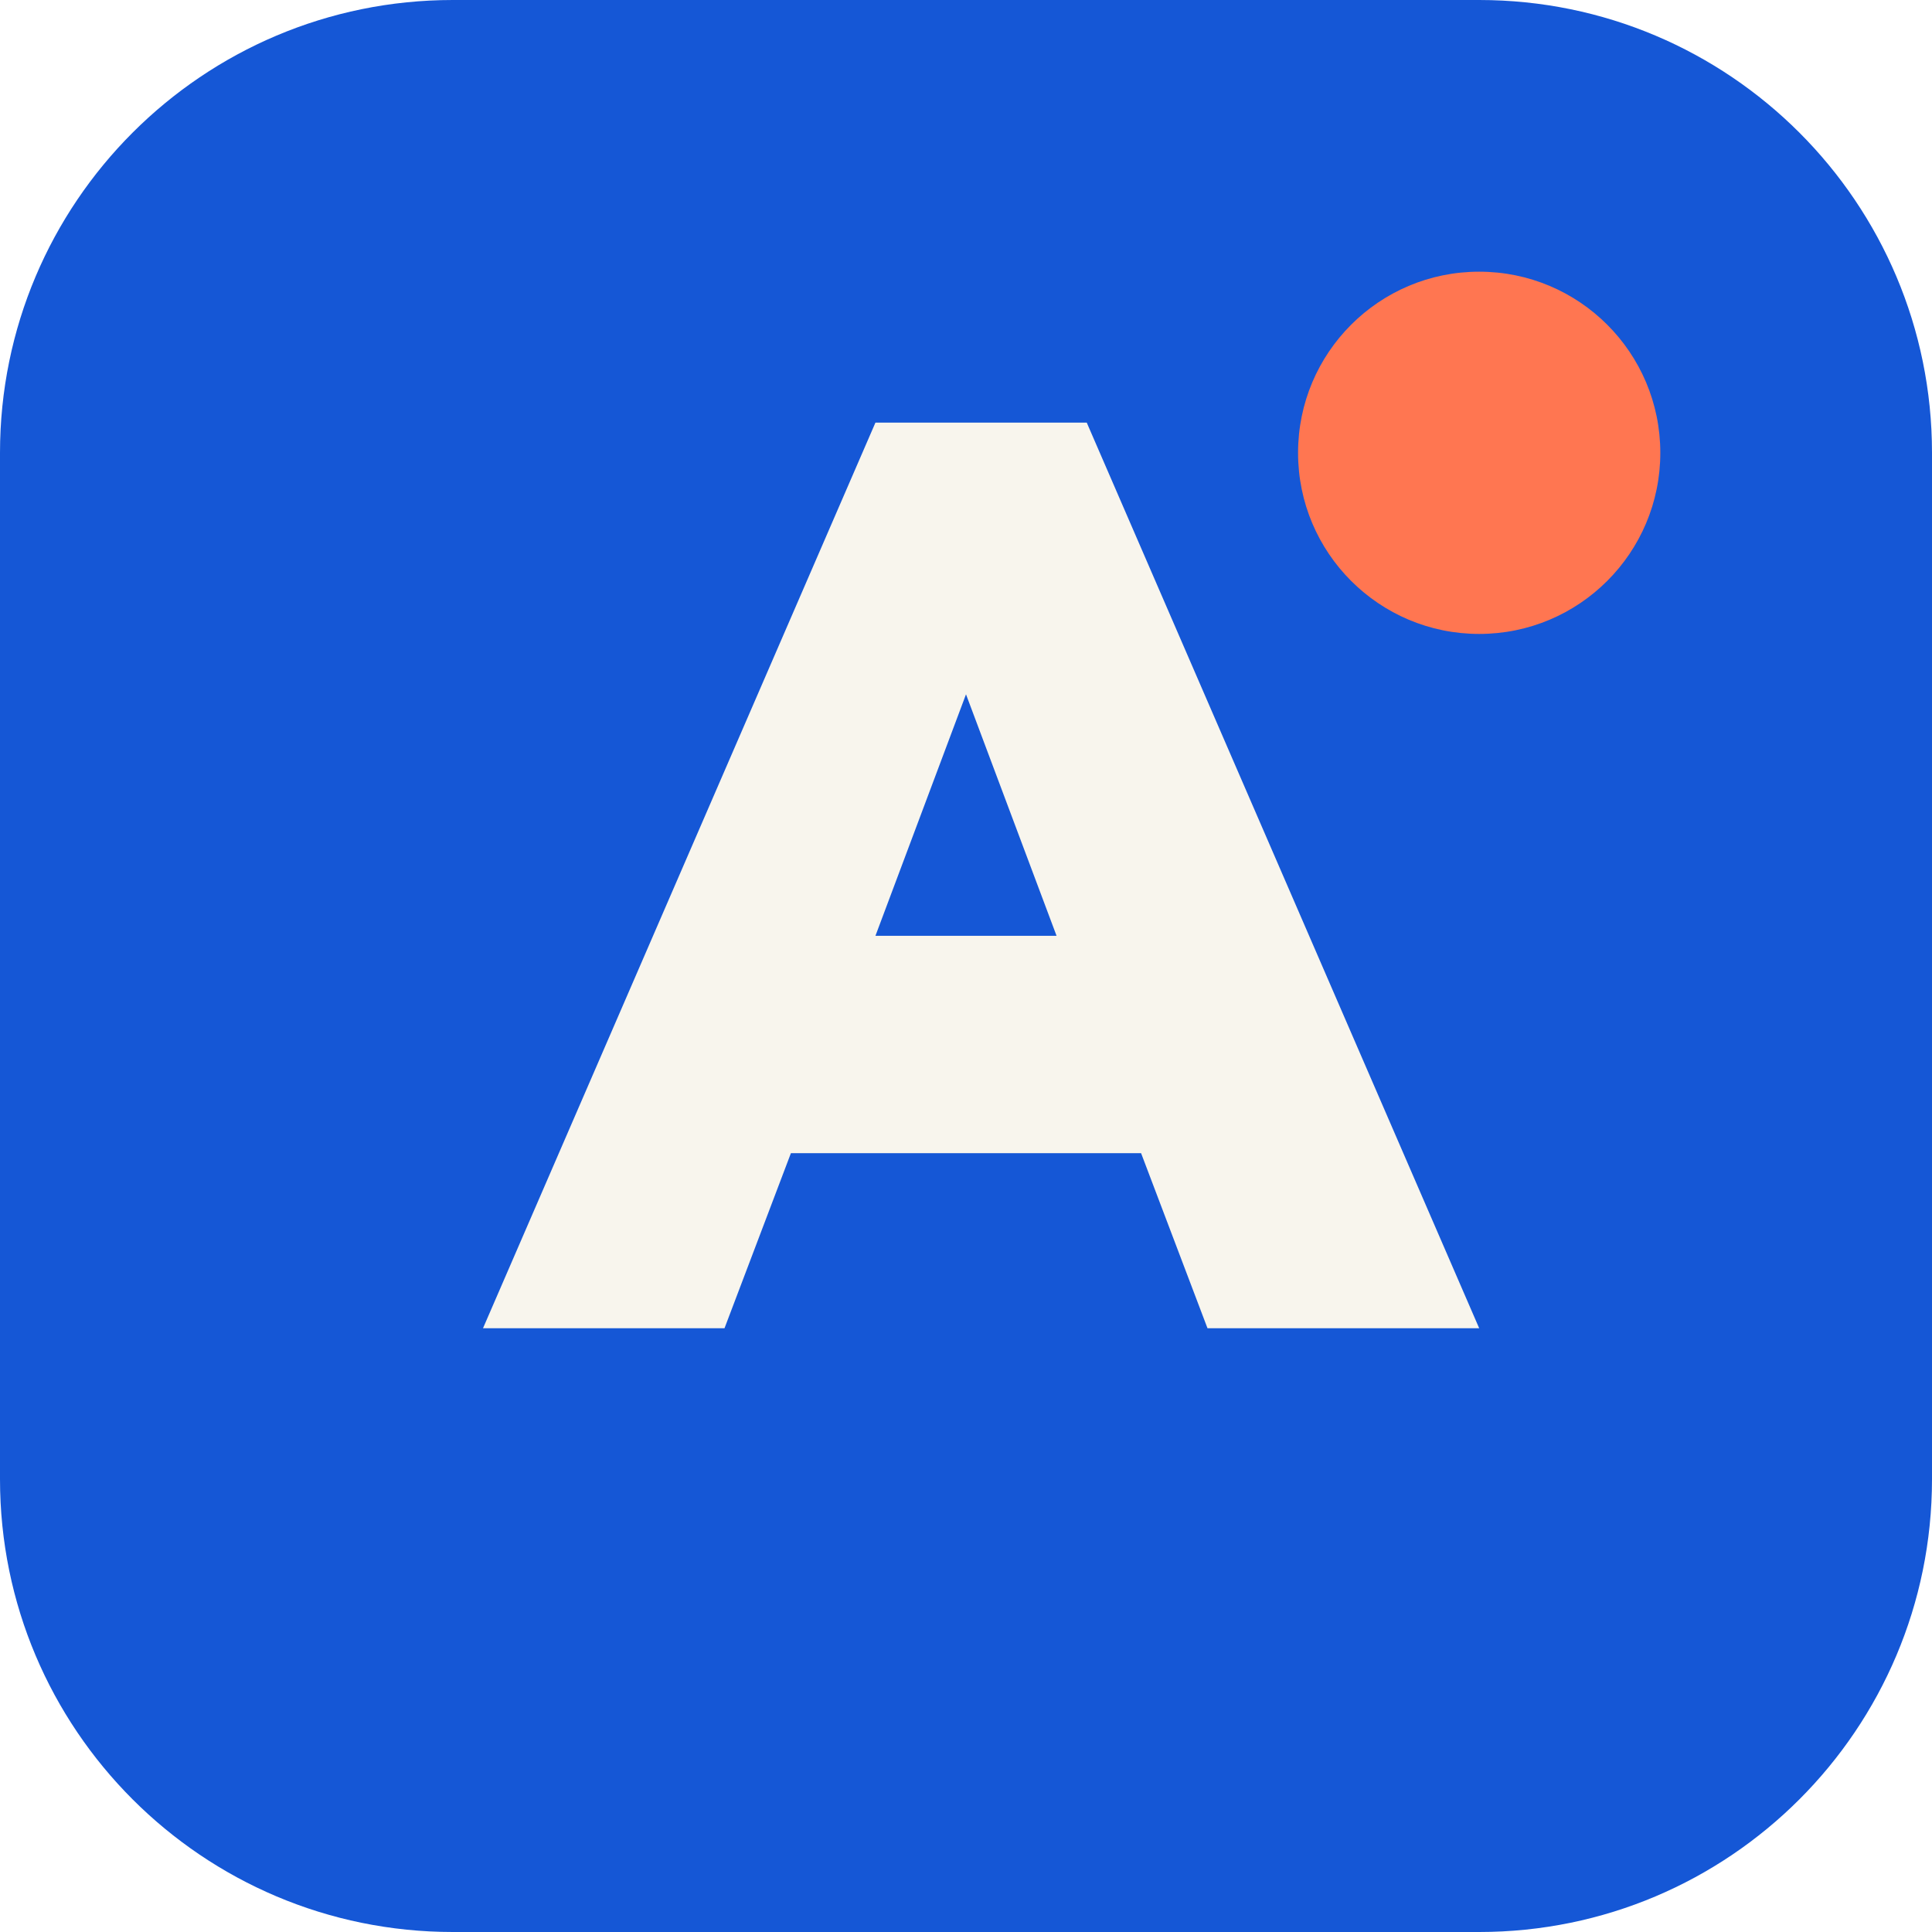
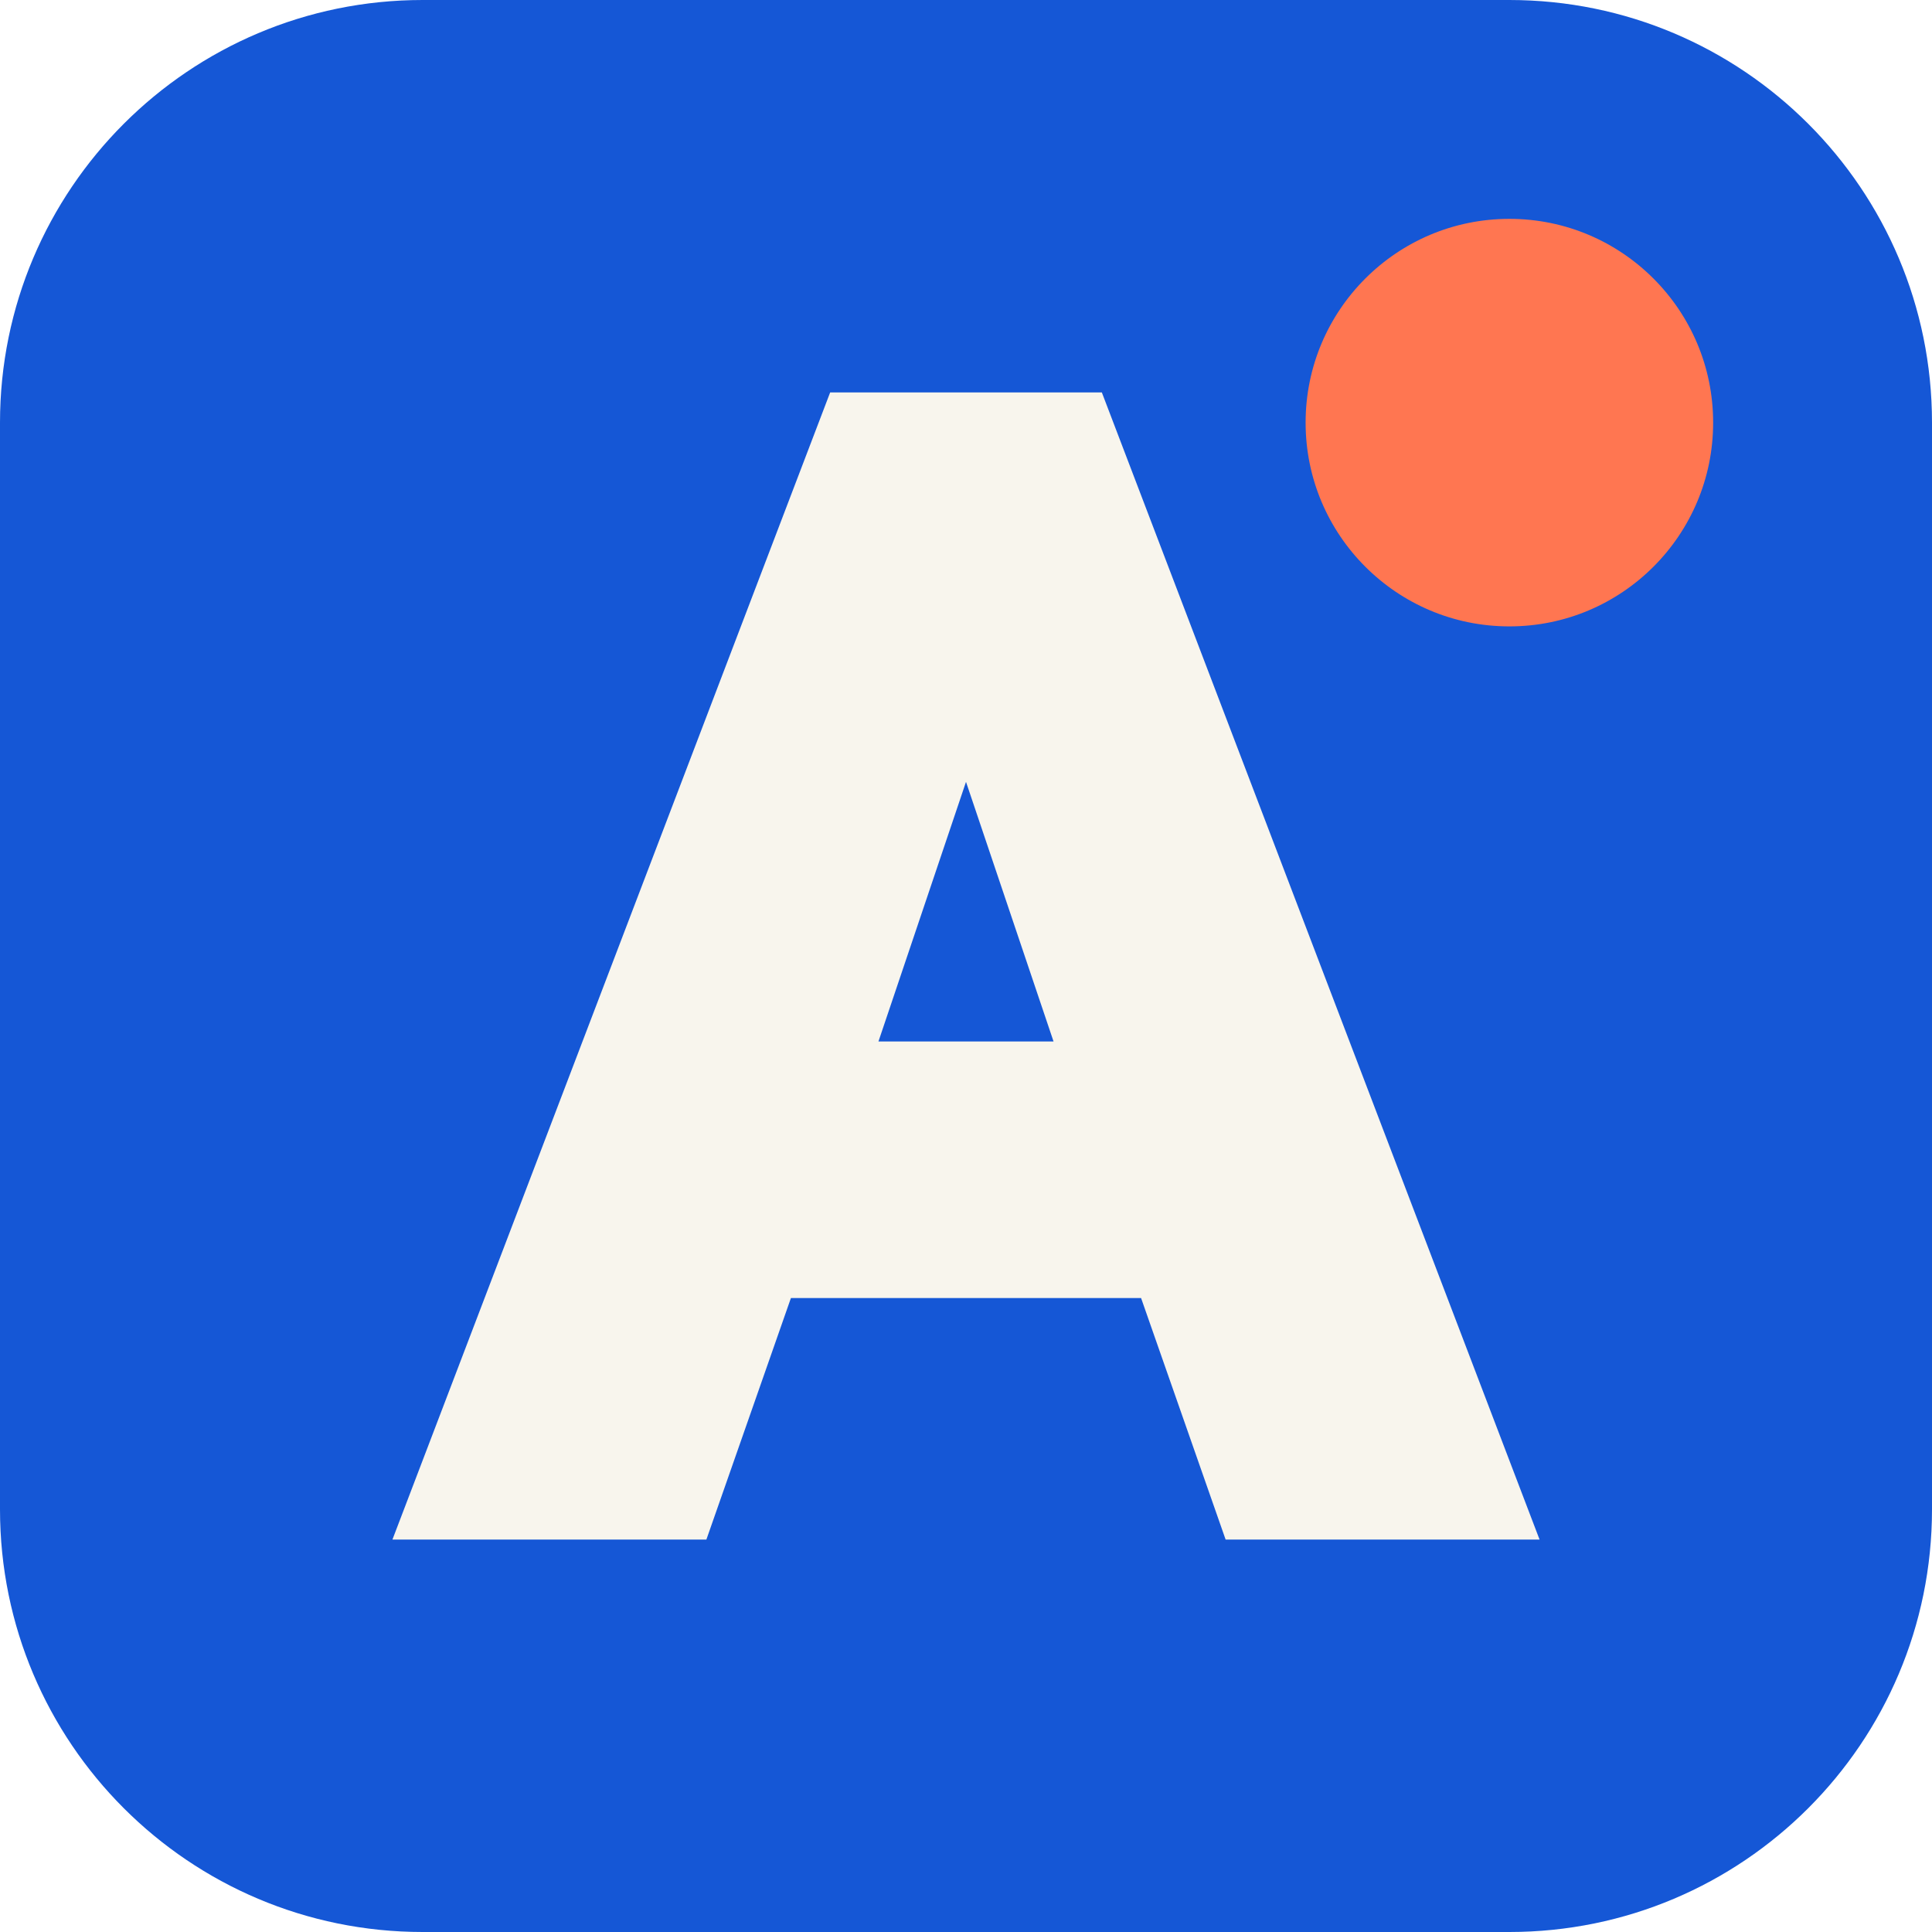
<svg xmlns="http://www.w3.org/2000/svg" viewBox="0 0 64 64">
-   <rect width="64" height="64" rx="15" fill="#1557d6" />
-   <path d="M16 44 29 14h7l13 30h-9l-2.2-5.8H26.2L24 44Zm13-13h6l-3-8Z" fill="#f8f5ed" />
-   <circle cx="49" cy="15" r="6" fill="#ff7651" />
+   <rect width="64" height="64" rx="14" fill="#1557d6" />
+   <path d="M13 51 27.5 13h9L51 51H40.6l-2.8-8H26.2l-2.8 8Zm16.1-16.5h5.8L32 25.9Z" fill="#f8f5ed" />
+   <circle cx="50" cy="14" r="8.5" fill="#ff7651" stroke="#1557d6" stroke-width="3.5" />
</svg>
